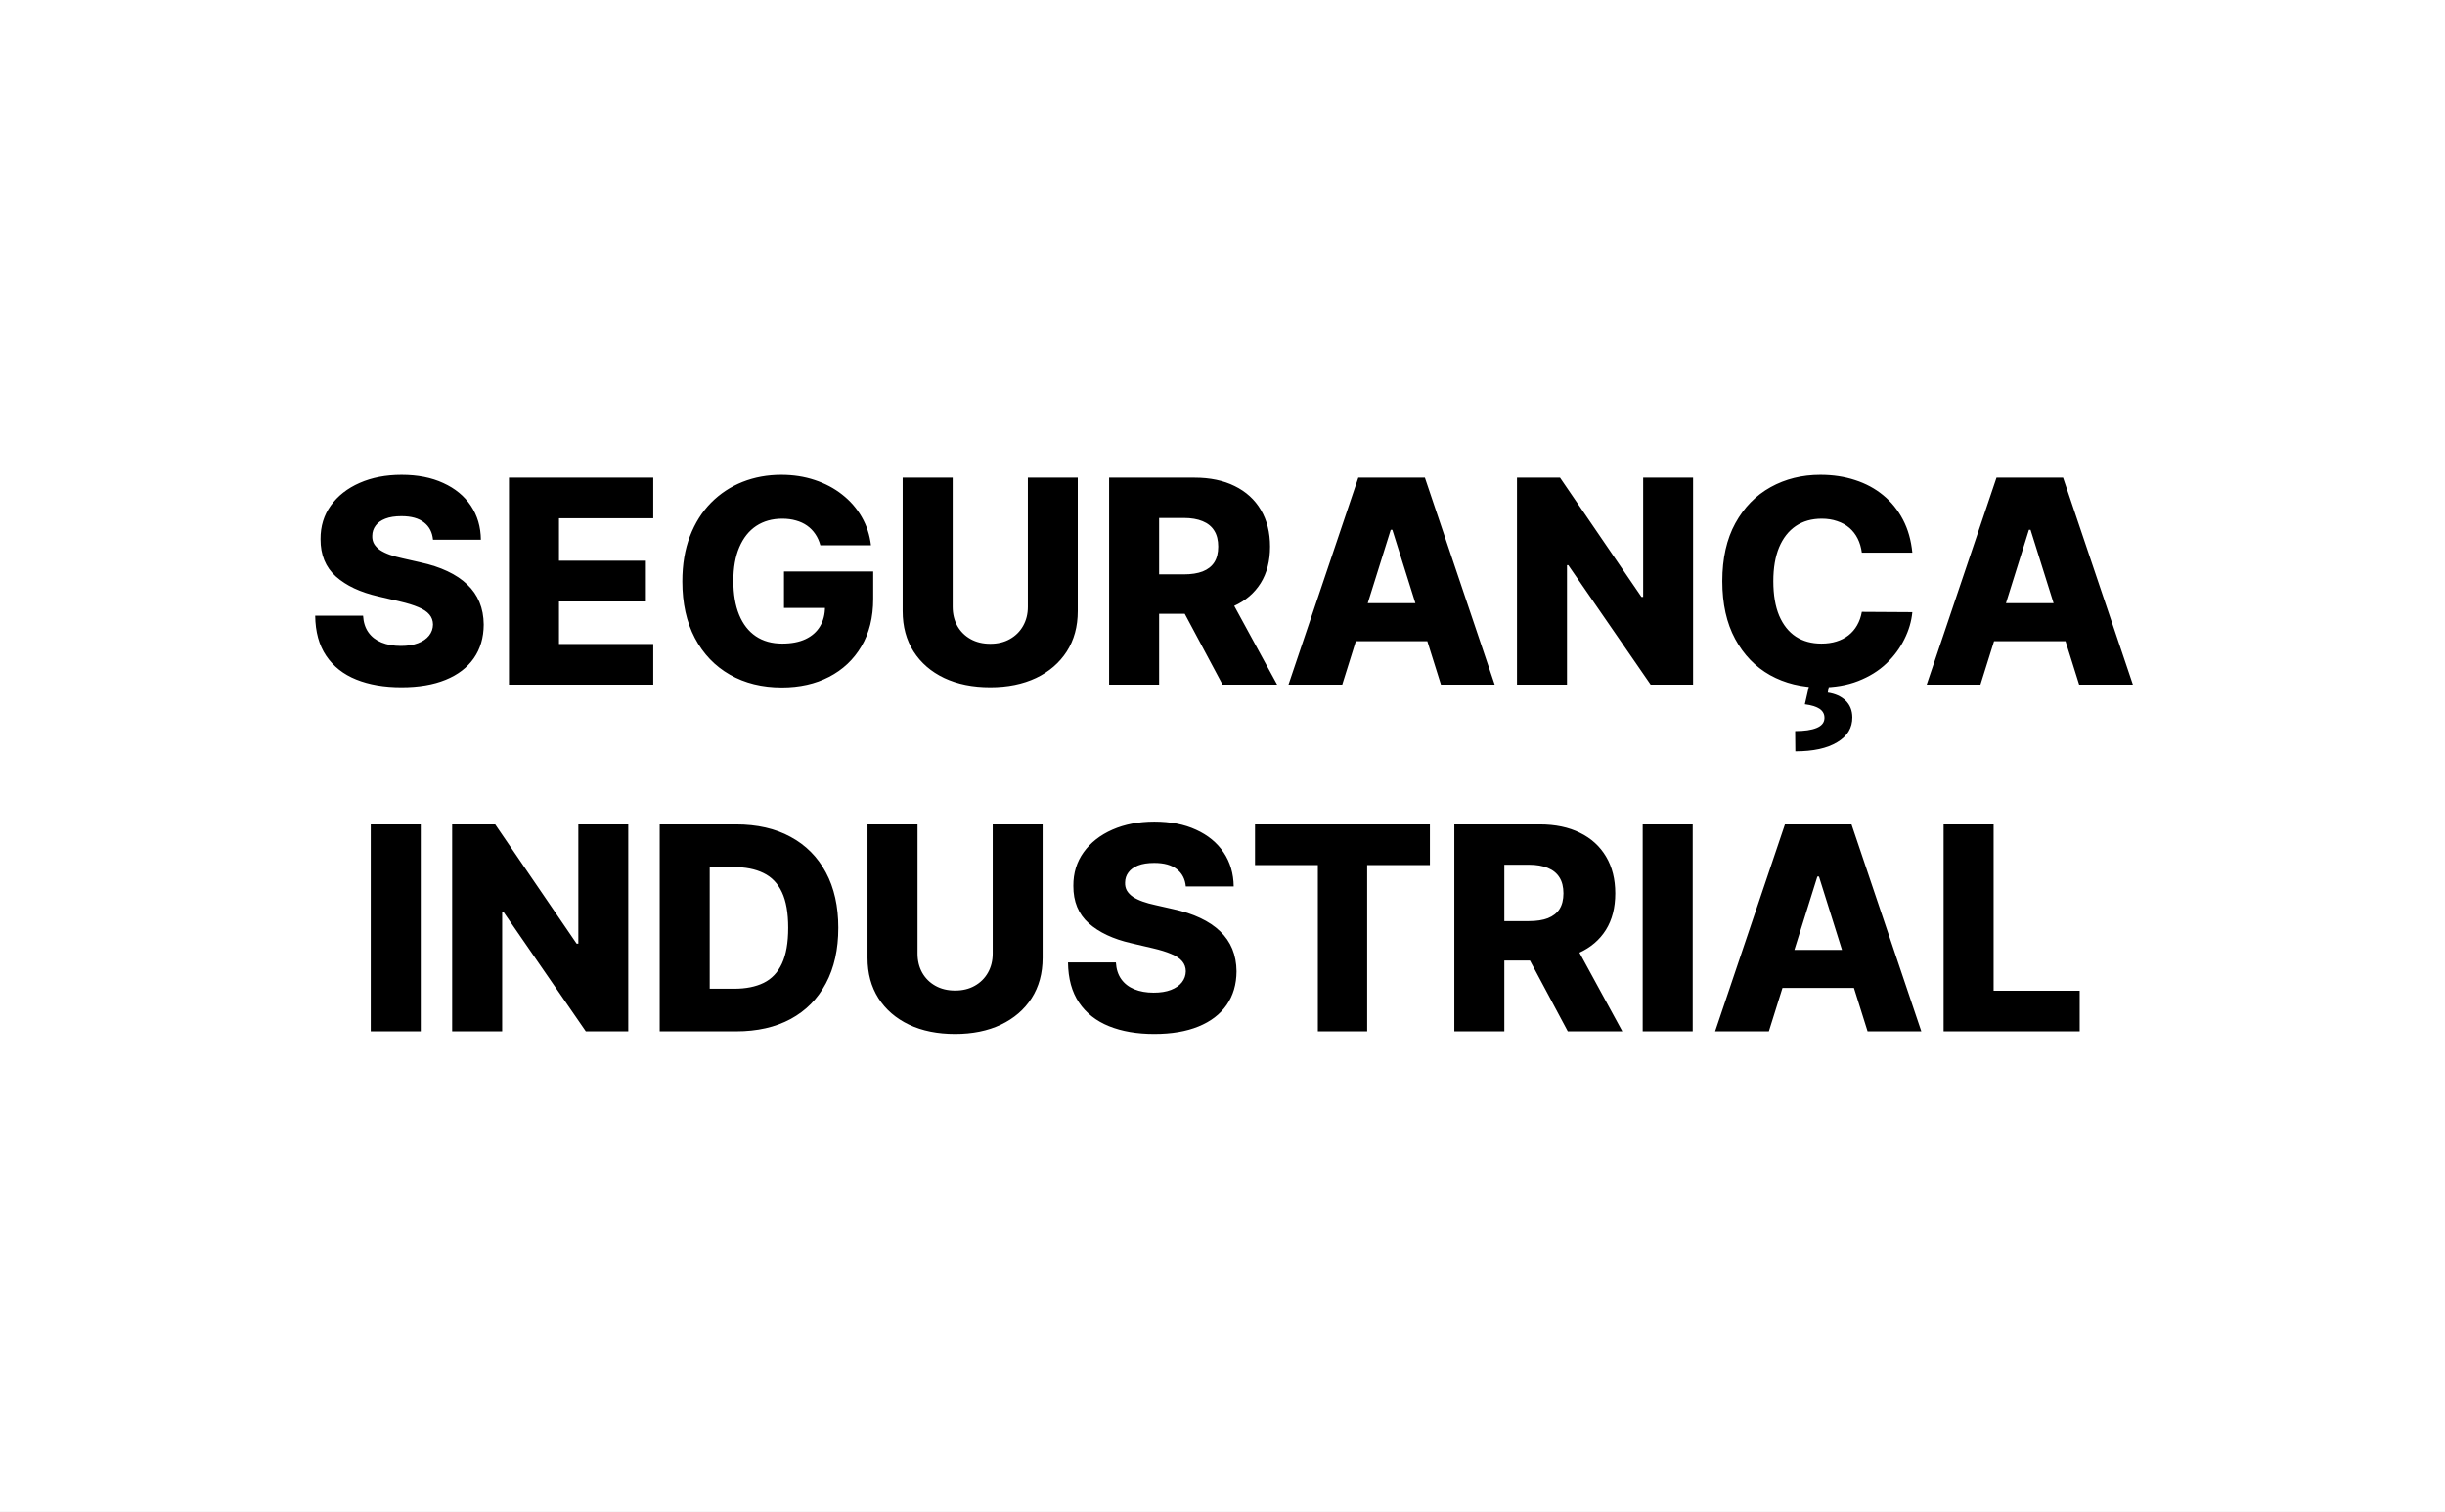
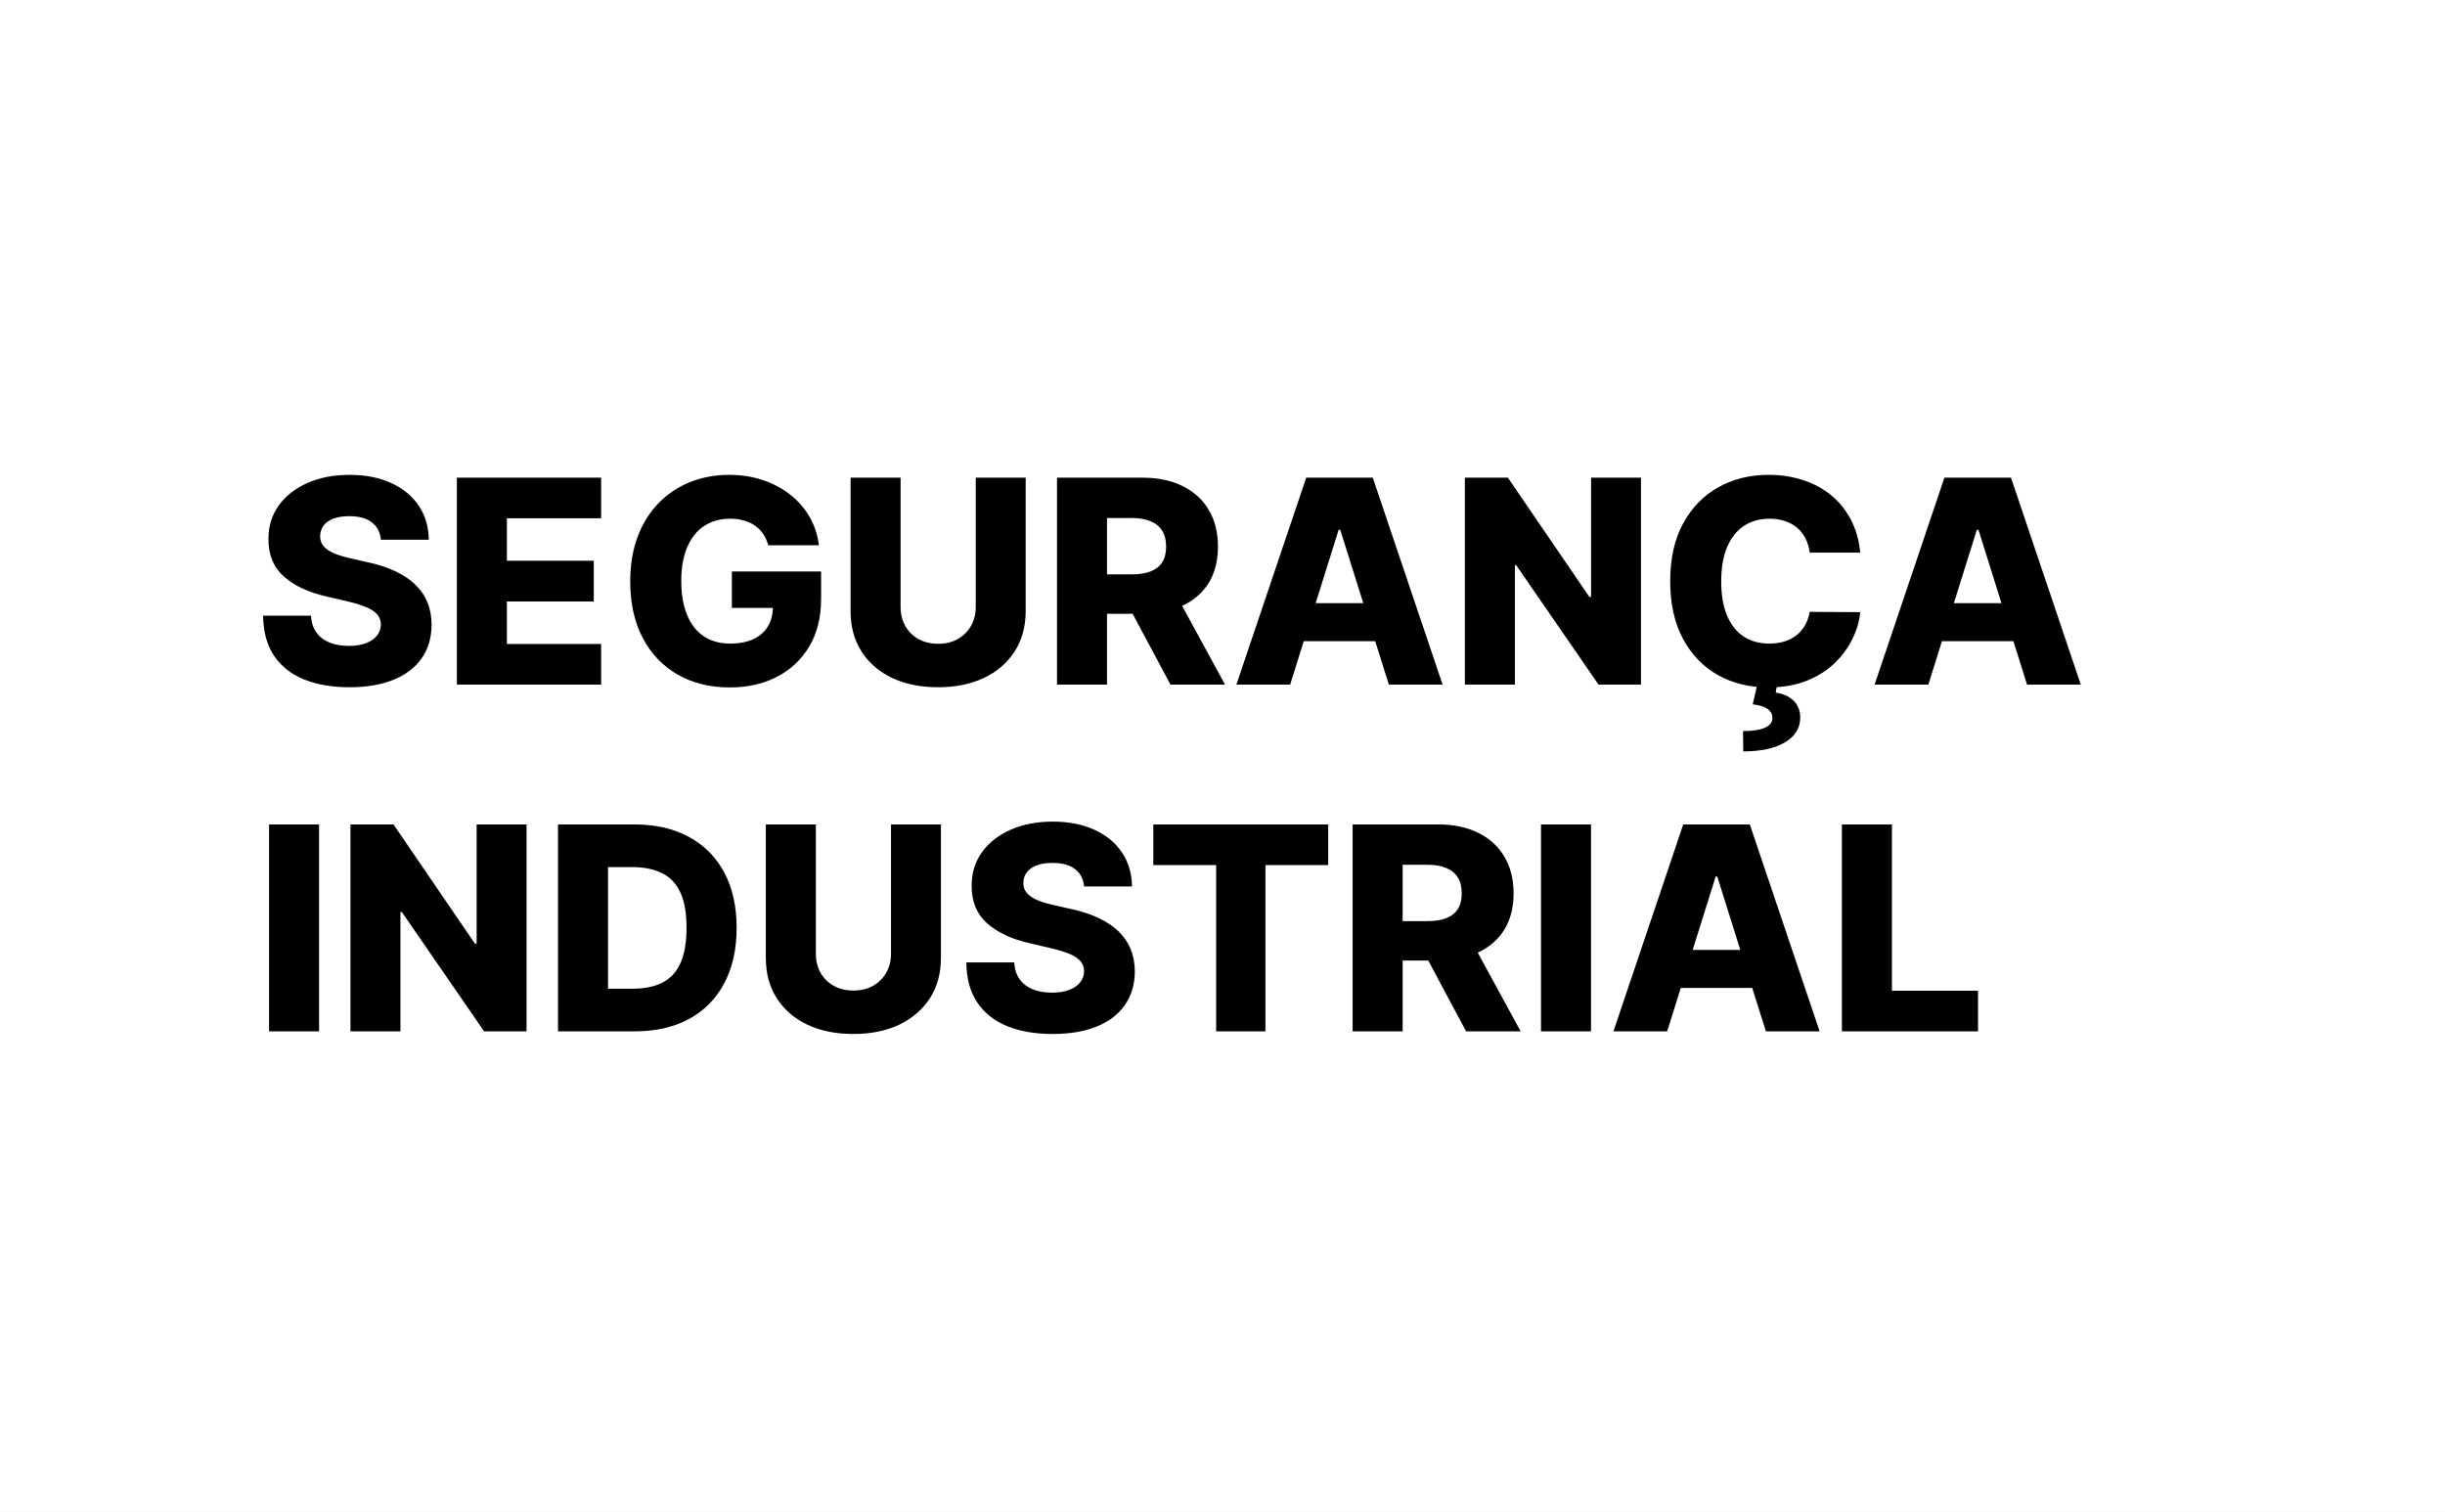
<svg xmlns="http://www.w3.org/2000/svg" width="275" height="170" viewBox="0 0 275 170" fill="none">
  <rect width="275" height="170" fill="white" />
-   <path d="M48.7 60.705C48.624 59.871 48.287 59.224 47.689 58.761C47.098 58.292 46.253 58.057 45.155 58.057C44.428 58.057 43.822 58.151 43.337 58.341C42.852 58.53 42.488 58.792 42.246 59.125C42.003 59.451 41.878 59.826 41.871 60.25C41.856 60.599 41.924 60.905 42.075 61.17C42.234 61.436 42.462 61.67 42.757 61.875C43.06 62.072 43.424 62.246 43.848 62.398C44.272 62.549 44.749 62.682 45.28 62.795L47.28 63.25C48.431 63.5 49.447 63.833 50.325 64.25C51.212 64.667 51.954 65.163 52.553 65.739C53.159 66.314 53.617 66.977 53.928 67.727C54.238 68.477 54.397 69.318 54.405 70.25C54.397 71.72 54.026 72.981 53.291 74.034C52.556 75.087 51.499 75.894 50.121 76.454C48.749 77.015 47.094 77.296 45.155 77.296C43.208 77.296 41.511 77.004 40.064 76.421C38.617 75.837 37.492 74.951 36.689 73.761C35.886 72.572 35.473 71.068 35.45 69.25H40.837C40.882 70 41.083 70.625 41.439 71.125C41.795 71.625 42.284 72.004 42.905 72.261C43.534 72.519 44.261 72.648 45.087 72.648C45.844 72.648 46.488 72.546 47.019 72.341C47.556 72.136 47.969 71.852 48.257 71.489C48.545 71.125 48.693 70.708 48.7 70.239C48.693 69.799 48.556 69.424 48.291 69.114C48.026 68.796 47.617 68.523 47.064 68.296C46.519 68.061 45.822 67.845 44.973 67.648L42.541 67.079C40.526 66.617 38.939 65.871 37.78 64.841C36.621 63.803 36.045 62.401 36.053 60.636C36.045 59.197 36.431 57.936 37.212 56.852C37.992 55.769 39.072 54.924 40.45 54.318C41.829 53.712 43.401 53.409 45.166 53.409C46.969 53.409 48.534 53.716 49.859 54.33C51.193 54.936 52.227 55.788 52.962 56.886C53.697 57.985 54.072 59.258 54.087 60.705H48.7ZM57.246 77V53.727H73.473V58.295H62.871V63.068H72.644V67.648H62.871V72.432H73.473V77H57.246ZM92.269 61.33C92.14 60.852 91.95 60.432 91.7 60.068C91.45 59.697 91.144 59.383 90.78 59.125C90.416 58.867 89.999 58.674 89.53 58.545C89.06 58.409 88.545 58.341 87.984 58.341C86.856 58.341 85.878 58.614 85.053 59.159C84.234 59.705 83.602 60.5 83.155 61.545C82.708 62.583 82.484 63.845 82.484 65.329C82.484 66.822 82.7 68.095 83.132 69.148C83.564 70.201 84.189 71.004 85.007 71.557C85.825 72.11 86.818 72.386 87.984 72.386C89.015 72.386 89.886 72.22 90.598 71.886C91.318 71.546 91.863 71.064 92.234 70.443C92.606 69.822 92.791 69.091 92.791 68.25L93.837 68.375H88.178V64.273H98.212V67.352C98.212 69.436 97.769 71.22 96.882 72.704C96.003 74.189 94.791 75.329 93.246 76.125C91.708 76.921 89.939 77.318 87.939 77.318C85.719 77.318 83.769 76.837 82.087 75.875C80.405 74.913 79.094 73.542 78.155 71.761C77.215 69.974 76.746 67.852 76.746 65.398C76.746 63.489 77.03 61.795 77.598 60.318C78.166 58.833 78.958 57.576 79.973 56.545C80.996 55.515 82.178 54.735 83.519 54.205C84.867 53.674 86.318 53.409 87.871 53.409C89.219 53.409 90.473 53.602 91.632 53.989C92.799 54.375 93.829 54.92 94.723 55.625C95.624 56.33 96.356 57.167 96.916 58.136C97.477 59.106 97.825 60.17 97.962 61.33H92.269ZM115.607 53.727H121.22V68.739C121.22 70.474 120.807 71.985 119.982 73.273C119.156 74.553 118.004 75.546 116.527 76.25C115.05 76.947 113.334 77.296 111.379 77.296C109.402 77.296 107.675 76.947 106.197 76.25C104.72 75.546 103.572 74.553 102.754 73.273C101.936 71.985 101.527 70.474 101.527 68.739V53.727H107.152V68.25C107.152 69.053 107.326 69.769 107.675 70.398C108.031 71.026 108.527 71.519 109.163 71.875C109.8 72.231 110.538 72.409 111.379 72.409C112.22 72.409 112.955 72.231 113.584 71.875C114.22 71.519 114.716 71.026 115.072 70.398C115.429 69.769 115.607 69.053 115.607 68.25V53.727ZM124.746 77V53.727H134.359C136.102 53.727 137.606 54.042 138.871 54.67C140.143 55.292 141.125 56.186 141.814 57.352C142.503 58.511 142.848 59.886 142.848 61.477C142.848 63.091 142.496 64.462 141.791 65.591C141.087 66.712 140.087 67.568 138.791 68.159C137.496 68.742 135.962 69.034 134.189 69.034H128.109V64.602H133.143C133.992 64.602 134.7 64.492 135.268 64.273C135.844 64.046 136.28 63.705 136.575 63.25C136.871 62.788 137.018 62.197 137.018 61.477C137.018 60.758 136.871 60.163 136.575 59.693C136.28 59.216 135.844 58.86 135.268 58.625C134.693 58.383 133.984 58.261 133.143 58.261H130.371V77H124.746ZM137.848 66.364L143.643 77H137.507L131.825 66.364H137.848ZM150.967 77H144.922L152.774 53.727H160.263L168.115 77H162.07L156.604 59.591H156.422L150.967 77ZM150.161 67.841H162.797V72.114H150.161V67.841ZM190.428 53.727V77H185.655L176.393 63.568H176.246V77H170.621V53.727H175.462L184.621 67.136H184.814V53.727H190.428ZM215.089 62.159H209.408C209.332 61.576 209.177 61.049 208.942 60.58C208.707 60.11 208.396 59.708 208.01 59.375C207.624 59.042 207.165 58.788 206.635 58.614C206.112 58.432 205.533 58.341 204.896 58.341C203.768 58.341 202.794 58.617 201.976 59.17C201.165 59.724 200.54 60.523 200.101 61.568C199.669 62.614 199.453 63.879 199.453 65.364C199.453 66.909 199.673 68.204 200.112 69.25C200.559 70.288 201.184 71.072 201.987 71.602C202.798 72.125 203.756 72.386 204.862 72.386C205.483 72.386 206.048 72.307 206.555 72.148C207.071 71.989 207.521 71.758 207.908 71.454C208.302 71.144 208.624 70.769 208.874 70.329C209.131 69.883 209.309 69.379 209.408 68.818L215.089 68.852C214.991 69.883 214.692 70.898 214.192 71.898C213.699 72.898 213.021 73.811 212.158 74.636C211.294 75.454 210.241 76.106 208.999 76.591C207.764 77.076 206.347 77.318 204.749 77.318C202.643 77.318 200.756 76.856 199.089 75.932C197.43 75 196.12 73.644 195.158 71.864C194.196 70.083 193.714 67.917 193.714 65.364C193.714 62.803 194.203 60.633 195.18 58.852C196.158 57.072 197.48 55.72 199.146 54.795C200.813 53.871 202.68 53.409 204.749 53.409C206.158 53.409 207.461 53.606 208.658 54C209.855 54.386 210.908 54.955 211.817 55.705C212.726 56.447 213.464 57.36 214.033 58.443C214.601 59.526 214.953 60.765 215.089 62.159ZM203.533 76.875H205.76L205.578 77.898C206.411 78.019 207.078 78.318 207.578 78.796C208.078 79.28 208.332 79.909 208.339 80.682C208.347 81.864 207.783 82.796 206.646 83.477C205.518 84.167 203.946 84.511 201.93 84.511L201.908 82.227C202.946 82.227 203.749 82.11 204.317 81.875C204.885 81.64 205.18 81.284 205.203 80.807C205.226 80.367 205.055 80.015 204.692 79.75C204.328 79.492 203.764 79.314 202.999 79.216L203.533 76.875ZM222.749 77H216.703L224.555 53.727H232.044L239.896 77H233.851L228.385 59.591H228.203L222.749 77ZM221.942 67.841H234.578V72.114H221.942V67.841ZM47.324 92.727V116H41.699V92.727H47.324ZM70.662 92.727V116H65.889L56.628 102.568H56.48V116H50.855V92.727H55.696L64.855 106.136H65.048V92.727H70.662ZM82.801 116H74.199V92.727H82.79C85.161 92.727 87.203 93.193 88.915 94.125C90.635 95.049 91.96 96.383 92.892 98.125C93.824 99.86 94.29 101.936 94.29 104.352C94.29 106.777 93.824 108.86 92.892 110.602C91.968 112.345 90.646 113.682 88.926 114.614C87.206 115.538 85.165 116 82.801 116ZM79.824 111.205H82.585C83.888 111.205 84.99 110.985 85.892 110.545C86.801 110.098 87.487 109.375 87.949 108.375C88.419 107.367 88.653 106.027 88.653 104.352C88.653 102.678 88.419 101.345 87.949 100.352C87.479 99.352 86.786 98.633 85.869 98.193C84.96 97.746 83.839 97.523 82.506 97.523H79.824V111.205ZM111.653 92.727H117.267V107.739C117.267 109.473 116.854 110.985 116.028 112.273C115.203 113.553 114.051 114.545 112.574 115.25C111.097 115.947 109.381 116.295 107.426 116.295C105.449 116.295 103.722 115.947 102.244 115.25C100.767 114.545 99.619 113.553 98.801 112.273C97.983 110.985 97.574 109.473 97.574 107.739V92.727H103.199V107.25C103.199 108.053 103.373 108.769 103.722 109.398C104.078 110.027 104.574 110.519 105.21 110.875C105.847 111.231 106.585 111.409 107.426 111.409C108.267 111.409 109.002 111.231 109.631 110.875C110.267 110.519 110.763 110.027 111.119 109.398C111.475 108.769 111.653 108.053 111.653 107.25V92.727ZM133.372 99.704C133.296 98.871 132.959 98.224 132.361 97.761C131.77 97.292 130.925 97.057 129.827 97.057C129.099 97.057 128.493 97.151 128.009 97.341C127.524 97.53 127.16 97.792 126.918 98.125C126.675 98.451 126.55 98.826 126.543 99.25C126.527 99.599 126.596 99.905 126.747 100.17C126.906 100.436 127.134 100.67 127.429 100.875C127.732 101.072 128.096 101.246 128.52 101.398C128.944 101.549 129.421 101.682 129.952 101.795L131.952 102.25C133.103 102.5 134.118 102.833 134.997 103.25C135.884 103.667 136.626 104.163 137.224 104.739C137.83 105.314 138.289 105.977 138.599 106.727C138.91 107.477 139.069 108.318 139.077 109.25C139.069 110.72 138.698 111.981 137.963 113.034C137.228 114.087 136.171 114.894 134.793 115.455C133.421 116.015 131.766 116.295 129.827 116.295C127.88 116.295 126.183 116.004 124.736 115.42C123.289 114.837 122.164 113.951 121.361 112.761C120.558 111.572 120.145 110.068 120.122 108.25H125.509C125.554 109 125.755 109.625 126.111 110.125C126.467 110.625 126.955 111.004 127.577 111.261C128.205 111.519 128.933 111.648 129.759 111.648C130.516 111.648 131.16 111.545 131.69 111.341C132.228 111.136 132.641 110.852 132.929 110.489C133.217 110.125 133.365 109.708 133.372 109.239C133.365 108.799 133.228 108.424 132.963 108.114C132.698 107.795 132.289 107.523 131.736 107.295C131.19 107.061 130.493 106.845 129.645 106.648L127.213 106.08C125.198 105.617 123.611 104.871 122.452 103.841C121.293 102.803 120.717 101.402 120.724 99.636C120.717 98.197 121.103 96.936 121.884 95.852C122.664 94.769 123.743 93.924 125.122 93.318C126.501 92.712 128.073 92.409 129.838 92.409C131.641 92.409 133.205 92.716 134.531 93.329C135.865 93.936 136.899 94.788 137.634 95.886C138.368 96.985 138.743 98.258 138.759 99.704H133.372ZM141.156 97.296V92.727H160.827V97.296H153.77V116H148.224V97.296H141.156ZM163.574 116V92.727H173.188C174.93 92.727 176.434 93.042 177.699 93.671C178.972 94.292 179.953 95.186 180.642 96.352C181.331 97.511 181.676 98.886 181.676 100.477C181.676 102.091 181.324 103.462 180.619 104.591C179.915 105.712 178.915 106.568 177.619 107.159C176.324 107.742 174.79 108.034 173.017 108.034H166.938V103.602H171.972C172.82 103.602 173.528 103.492 174.097 103.273C174.672 103.045 175.108 102.705 175.403 102.25C175.699 101.788 175.847 101.197 175.847 100.477C175.847 99.758 175.699 99.163 175.403 98.693C175.108 98.216 174.672 97.86 174.097 97.625C173.521 97.383 172.813 97.261 171.972 97.261H169.199V116H163.574ZM176.676 105.364L182.472 116H176.335L170.653 105.364H176.676ZM190.386 92.727V116H184.761V92.727H190.386ZM198.952 116H192.906L200.759 92.727H208.247L216.099 116H210.054L204.588 98.591H204.406L198.952 116ZM198.145 106.841H210.781V111.114H198.145V106.841ZM218.605 116V92.727H224.23V111.432H233.912V116H218.605Z" fill="black" />
+   <path d="M42.841 60.705C42.765 59.871 42.428 59.224 41.83 58.761C41.239 58.292 40.394 58.057 39.295 58.057C38.568 58.057 37.962 58.151 37.477 58.341C36.992 58.53 36.629 58.792 36.386 59.125C36.144 59.451 36.019 59.826 36.011 60.25C35.996 60.599 36.064 60.905 36.216 61.17C36.375 61.436 36.602 61.67 36.898 61.875C37.201 62.072 37.564 62.246 37.989 62.398C38.413 62.549 38.89 62.682 39.42 62.795L41.42 63.25C42.572 63.5 43.587 63.833 44.466 64.25C45.352 64.667 46.095 65.163 46.693 65.739C47.299 66.314 47.758 66.977 48.068 67.727C48.379 68.477 48.538 69.318 48.545 70.25C48.538 71.72 48.167 72.981 47.432 74.034C46.697 75.087 45.64 75.894 44.261 76.454C42.89 77.015 41.235 77.296 39.295 77.296C37.349 77.296 35.651 77.004 34.205 76.421C32.758 75.837 31.633 74.951 30.829 73.761C30.026 72.572 29.614 71.068 29.591 69.25H34.977C35.023 70 35.224 70.625 35.58 71.125C35.936 71.625 36.424 72.004 37.045 72.261C37.674 72.519 38.401 72.648 39.227 72.648C39.985 72.648 40.629 72.546 41.159 72.341C41.697 72.136 42.11 71.852 42.398 71.489C42.686 71.125 42.833 70.708 42.841 70.239C42.833 69.799 42.697 69.424 42.432 69.114C42.167 68.796 41.758 68.523 41.205 68.296C40.659 68.061 39.962 67.845 39.114 67.648L36.682 67.079C34.667 66.617 33.08 65.871 31.921 64.841C30.761 63.803 30.186 62.401 30.193 60.636C30.186 59.197 30.572 57.936 31.352 56.852C32.133 55.769 33.212 54.924 34.591 54.318C35.97 53.712 37.542 53.409 39.307 53.409C41.11 53.409 42.674 53.716 44 54.33C45.333 54.936 46.367 55.788 47.102 56.886C47.837 57.985 48.212 59.258 48.227 60.705H42.841ZM51.386 77V53.727H67.614V58.295H57.011V63.068H66.784V67.648H57.011V72.432H67.614V77H51.386ZM86.409 61.33C86.28 60.852 86.091 60.432 85.841 60.068C85.591 59.697 85.284 59.383 84.921 59.125C84.557 58.867 84.14 58.674 83.671 58.545C83.201 58.409 82.686 58.341 82.125 58.341C80.996 58.341 80.019 58.614 79.193 59.159C78.375 59.705 77.742 60.5 77.296 61.545C76.849 62.583 76.625 63.845 76.625 65.329C76.625 66.822 76.841 68.095 77.273 69.148C77.704 70.201 78.329 71.004 79.148 71.557C79.966 72.11 80.958 72.386 82.125 72.386C83.155 72.386 84.026 72.22 84.739 71.886C85.458 71.546 86.004 71.064 86.375 70.443C86.746 69.822 86.932 69.091 86.932 68.25L87.977 68.375H82.318V64.273H92.352V67.352C92.352 69.436 91.909 71.22 91.023 72.704C90.144 74.189 88.932 75.329 87.386 76.125C85.849 76.921 84.079 77.318 82.079 77.318C79.86 77.318 77.909 76.837 76.227 75.875C74.546 74.913 73.235 73.542 72.296 71.761C71.356 69.974 70.886 67.852 70.886 65.398C70.886 63.489 71.171 61.795 71.739 60.318C72.307 58.833 73.099 57.576 74.114 56.545C75.136 55.515 76.318 54.735 77.659 54.205C79.008 53.674 80.458 53.409 82.011 53.409C83.36 53.409 84.614 53.602 85.773 53.989C86.939 54.375 87.97 54.92 88.864 55.625C89.765 56.33 90.496 57.167 91.057 58.136C91.617 59.106 91.966 60.17 92.102 61.33H86.409ZM109.747 53.727H115.361V68.739C115.361 70.474 114.948 71.985 114.122 73.273C113.296 74.553 112.145 75.546 110.668 76.25C109.19 76.947 107.474 77.296 105.52 77.296C103.543 77.296 101.815 76.947 100.338 76.25C98.861 75.546 97.713 74.553 96.895 73.273C96.077 71.985 95.668 70.474 95.668 68.739V53.727H101.293V68.25C101.293 69.053 101.467 69.769 101.815 70.398C102.171 71.026 102.668 71.519 103.304 71.875C103.94 72.231 104.679 72.409 105.52 72.409C106.361 72.409 107.096 72.231 107.724 71.875C108.361 71.519 108.857 71.026 109.213 70.398C109.569 69.769 109.747 69.053 109.747 68.25V53.727ZM118.886 77V53.727H128.5C130.242 53.727 131.746 54.042 133.011 54.67C134.284 55.292 135.265 56.186 135.955 57.352C136.644 58.511 136.989 59.886 136.989 61.477C136.989 63.091 136.636 64.462 135.932 65.591C135.227 66.712 134.227 67.568 132.932 68.159C131.636 68.742 130.102 69.034 128.33 69.034H122.25V64.602H127.284C128.133 64.602 128.841 64.492 129.409 64.273C129.985 64.046 130.42 63.705 130.716 63.25C131.011 62.788 131.159 62.197 131.159 61.477C131.159 60.758 131.011 60.163 130.716 59.693C130.42 59.216 129.985 58.86 129.409 58.625C128.833 58.383 128.125 58.261 127.284 58.261H124.511V77H118.886ZM131.989 66.364L137.784 77H131.648L125.966 66.364H131.989ZM145.108 77H139.062L146.915 53.727H154.403L162.256 77H156.21L150.744 59.591H150.562L145.108 77ZM144.301 67.841H156.938V72.114H144.301V67.841ZM184.568 53.727V77H179.795L170.534 63.568H170.386V77H164.761V53.727H169.602L178.761 67.136H178.955V53.727H184.568ZM209.23 62.159H203.548C203.473 61.576 203.317 61.049 203.082 60.58C202.848 60.11 202.537 59.708 202.151 59.375C201.764 59.042 201.306 58.788 200.776 58.614C200.253 58.432 199.673 58.341 199.037 58.341C197.908 58.341 196.935 58.617 196.116 59.17C195.306 59.724 194.681 60.523 194.241 61.568C193.81 62.614 193.594 63.879 193.594 65.364C193.594 66.909 193.813 68.204 194.253 69.25C194.7 70.288 195.325 71.072 196.128 71.602C196.938 72.125 197.897 72.386 199.003 72.386C199.624 72.386 200.188 72.307 200.696 72.148C201.211 71.989 201.662 71.758 202.048 71.454C202.442 71.144 202.764 70.769 203.014 70.329C203.272 69.883 203.45 69.379 203.548 68.818L209.23 68.852C209.132 69.883 208.832 70.898 208.332 71.898C207.84 72.898 207.162 73.811 206.298 74.636C205.435 75.454 204.382 76.106 203.139 76.591C201.904 77.076 200.488 77.318 198.889 77.318C196.783 77.318 194.897 76.856 193.23 75.932C191.571 75 190.26 73.644 189.298 71.864C188.336 70.083 187.855 67.917 187.855 65.364C187.855 62.803 188.344 60.633 189.321 58.852C190.298 57.072 191.62 55.72 193.287 54.795C194.954 53.871 196.821 53.409 198.889 53.409C200.298 53.409 201.601 53.606 202.798 54C203.995 54.386 205.048 54.955 205.957 55.705C206.866 56.447 207.605 57.36 208.173 58.443C208.741 59.526 209.094 60.765 209.23 62.159ZM197.673 76.875H199.901L199.719 77.898C200.552 78.019 201.219 78.318 201.719 78.796C202.219 79.28 202.473 79.909 202.48 80.682C202.488 81.864 201.923 82.796 200.787 83.477C199.658 84.167 198.086 84.511 196.071 84.511L196.048 82.227C197.086 82.227 197.889 82.11 198.457 81.875C199.026 81.64 199.321 81.284 199.344 80.807C199.366 80.367 199.196 80.015 198.832 79.75C198.469 79.492 197.904 79.314 197.139 79.216L197.673 76.875ZM216.889 77H210.844L218.696 53.727H226.185L234.037 77H227.991L222.526 59.591H222.344L216.889 77ZM216.082 67.841H228.719V72.114H216.082V67.841ZM35.886 92.727V116H30.261V92.727H35.886ZM59.224 92.727V116H54.452L45.19 102.568H45.043V116H39.418V92.727H44.258L53.418 106.136H53.611V92.727H59.224ZM71.364 116H62.761V92.727H71.352C73.724 92.727 75.765 93.193 77.477 94.125C79.197 95.049 80.523 96.383 81.454 98.125C82.386 99.86 82.852 101.936 82.852 104.352C82.852 106.777 82.386 108.86 81.454 110.602C80.53 112.345 79.208 113.682 77.489 114.614C75.769 115.538 73.727 116 71.364 116ZM68.386 111.205H71.148C72.451 111.205 73.553 110.985 74.454 110.545C75.364 110.098 76.049 109.375 76.511 108.375C76.981 107.367 77.216 106.027 77.216 104.352C77.216 102.678 76.981 101.345 76.511 100.352C76.042 99.352 75.349 98.633 74.432 98.193C73.523 97.746 72.401 97.523 71.068 97.523H68.386V111.205ZM100.216 92.727H105.83V107.739C105.83 109.473 105.417 110.985 104.591 112.273C103.765 113.553 102.614 114.545 101.136 115.25C99.659 115.947 97.943 116.295 95.989 116.295C94.011 116.295 92.284 115.947 90.807 115.25C89.329 114.545 88.182 113.553 87.364 112.273C86.546 110.985 86.136 109.473 86.136 107.739V92.727H91.761V107.25C91.761 108.053 91.936 108.769 92.284 109.398C92.64 110.027 93.136 110.519 93.773 110.875C94.409 111.231 95.148 111.409 95.989 111.409C96.829 111.409 97.564 111.231 98.193 110.875C98.829 110.519 99.326 110.027 99.682 109.398C100.038 108.769 100.216 108.053 100.216 107.25V92.727ZM121.935 99.704C121.859 98.871 121.522 98.224 120.923 97.761C120.332 97.292 119.488 97.057 118.389 97.057C117.662 97.057 117.056 97.151 116.571 97.341C116.086 97.53 115.723 97.792 115.48 98.125C115.238 98.451 115.113 98.826 115.105 99.25C115.09 99.599 115.158 99.905 115.31 100.17C115.469 100.436 115.696 100.67 115.991 100.875C116.295 101.072 116.658 101.246 117.082 101.398C117.507 101.549 117.984 101.682 118.514 101.795L120.514 102.25C121.666 102.5 122.681 102.833 123.56 103.25C124.446 103.667 125.188 104.163 125.787 104.739C126.393 105.314 126.851 105.977 127.162 106.727C127.473 107.477 127.632 108.318 127.639 109.25C127.632 110.72 127.26 111.981 126.526 113.034C125.791 114.087 124.734 114.894 123.355 115.455C121.984 116.015 120.329 116.295 118.389 116.295C116.442 116.295 114.745 116.004 113.298 115.42C111.851 114.837 110.726 113.951 109.923 112.761C109.12 111.572 108.707 110.068 108.685 108.25H114.071C114.116 109 114.317 109.625 114.673 110.125C115.029 110.625 115.518 111.004 116.139 111.261C116.768 111.519 117.495 111.648 118.321 111.648C119.079 111.648 119.723 111.545 120.253 111.341C120.791 111.136 121.204 110.852 121.491 110.489C121.779 110.125 121.927 109.708 121.935 109.239C121.927 108.799 121.791 108.424 121.526 108.114C121.26 107.795 120.851 107.523 120.298 107.295C119.753 107.061 119.056 106.845 118.207 106.648L115.776 106.08C113.76 105.617 112.173 104.871 111.014 103.841C109.855 102.803 109.279 101.402 109.287 99.636C109.279 98.197 109.666 96.936 110.446 95.852C111.226 94.769 112.306 93.924 113.685 93.318C115.063 92.712 116.635 92.409 118.401 92.409C120.204 92.409 121.768 92.716 123.094 93.329C124.427 93.936 125.461 94.788 126.196 95.886C126.931 96.985 127.306 98.258 127.321 99.704H121.935ZM129.719 97.296V92.727H149.389V97.296H142.332V116H136.787V97.296H129.719ZM152.136 116V92.727H161.75C163.492 92.727 164.996 93.042 166.261 93.671C167.534 94.292 168.515 95.186 169.205 96.352C169.894 97.511 170.239 98.886 170.239 100.477C170.239 102.091 169.886 103.462 169.182 104.591C168.477 105.712 167.477 106.568 166.182 107.159C164.886 107.742 163.352 108.034 161.58 108.034H155.5V103.602H160.534C161.383 103.602 162.091 103.492 162.659 103.273C163.235 103.045 163.67 102.705 163.966 102.25C164.261 101.788 164.409 101.197 164.409 100.477C164.409 99.758 164.261 99.163 163.966 98.693C163.67 98.216 163.235 97.86 162.659 97.625C162.083 97.383 161.375 97.261 160.534 97.261H157.761V116H152.136ZM165.239 105.364L171.034 116H164.898L159.216 105.364H165.239ZM178.949 92.727V116H173.324V92.727H178.949ZM187.514 116H181.469L189.321 92.727H196.81L204.662 116H198.616L193.151 98.591H192.969L187.514 116ZM186.707 106.841H199.344V111.114H186.707V106.841ZM207.168 116V92.727H212.793V111.432H222.474V116H207.168Z" fill="black" />
</svg>
